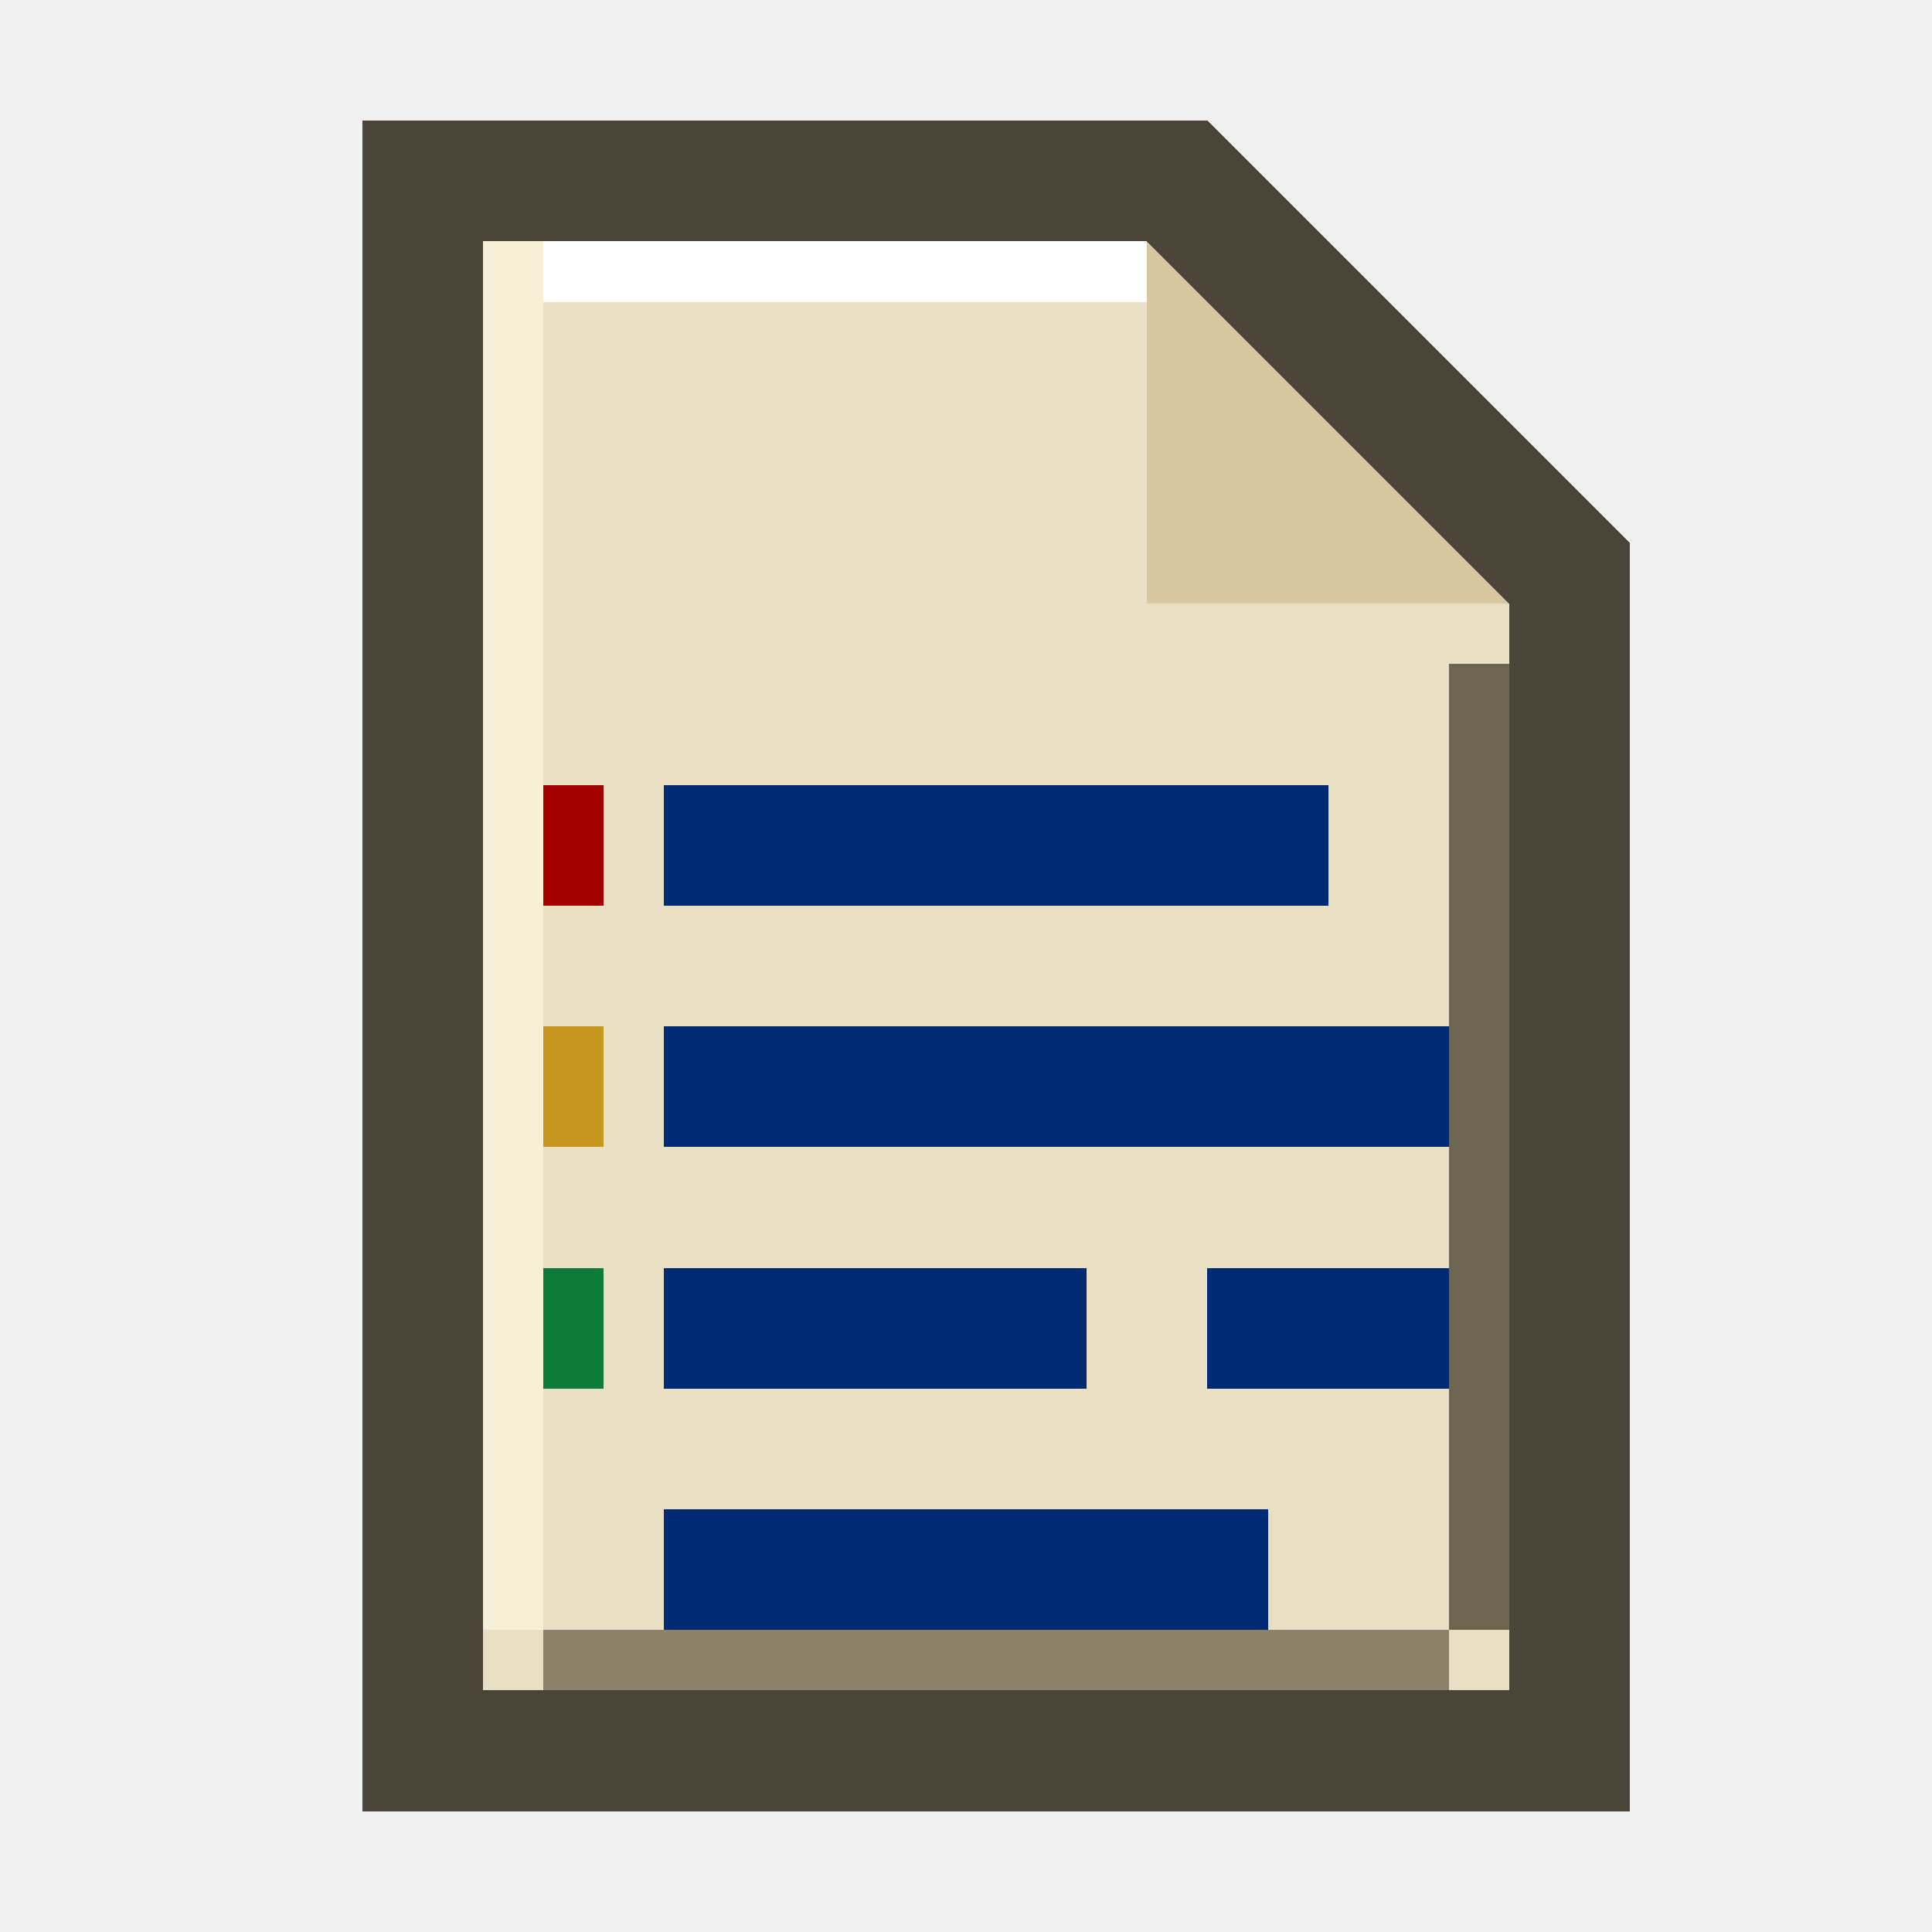
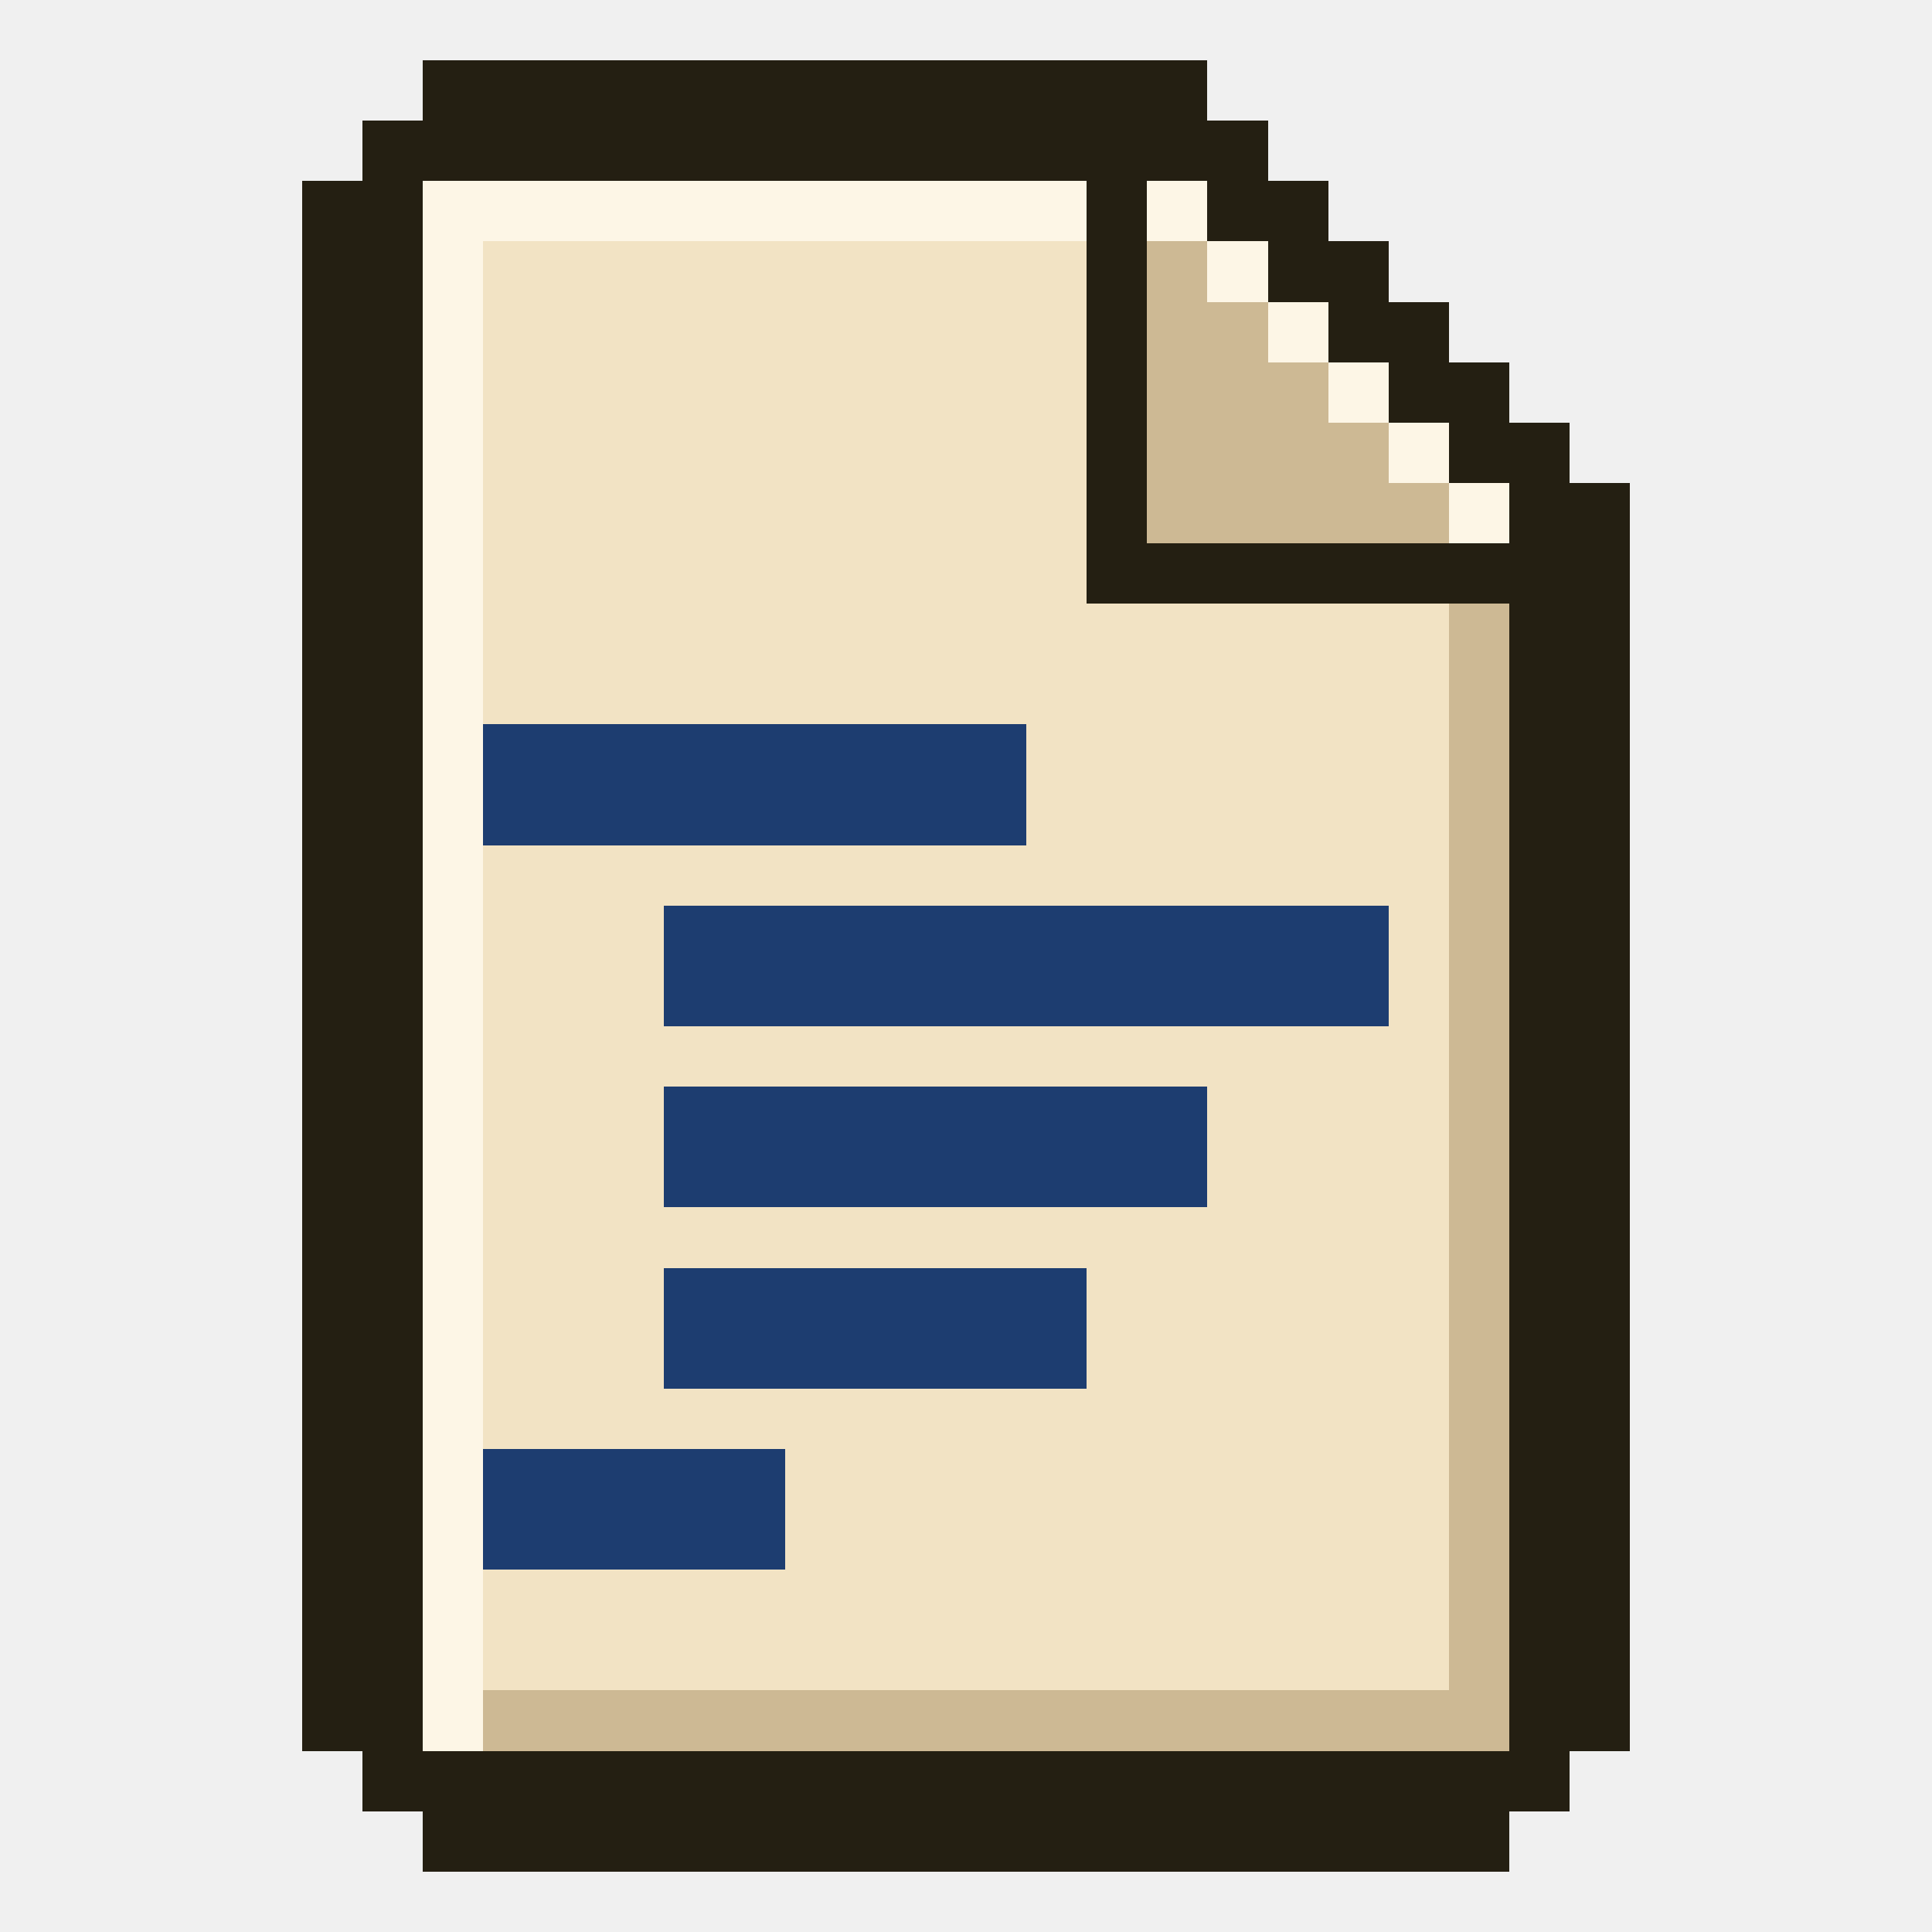
- <svg xmlns="http://www.w3.org/2000/svg" width="32" height="32" viewBox="0 0 32 32" shape-rendering="crispEdges" data-family="cattipu-pixelforge-sidebar-match" data-concept="code-document">
-   <polygon points="6,2 20,2 27,9 27,30 6,30" fill="#4A4538" />
-   <polygon points="8,4 19,4 25,10 25,28 8,28" fill="#E9DFC4" />
-   <polygon points="19,4 25,10 19,10" fill="#D8C8A2" />
-   <rect x="8" y="4" width="11" height="1" fill="#FFFFFF" />
-   <rect x="8" y="4" width="1" height="23" fill="#F7F0D8" />
-   <rect x="24" y="11" width="1" height="16" fill="#6F6652" />
-   <rect x="9" y="27" width="15" height="1" fill="#8C826B" />
-   <rect x="11" y="13" width="11" height="2" fill="#002A73" />
-   <rect x="11" y="17" width="13" height="2" fill="#002A73" />
-   <rect x="11" y="21" width="7" height="2" fill="#002A73" />
-   <rect x="20" y="21" width="4" height="2" fill="#002A73" />
-   <rect x="11" y="25" width="10" height="2" fill="#002A73" />
-   <rect x="9" y="13" width="1" height="2" fill="#A40000" />
-   <rect x="9" y="17" width="1" height="2" fill="#C6971F" />
-   <rect x="9" y="21" width="1" height="2" fill="#0E7A3C" />
+ <svg xmlns="http://www.w3.org/2000/svg" viewBox="0 0 32 32" width="32" height="32" shape-rendering="crispEdges" data-family="cattipu-pixelforge-sidebar-match" data-concept="code-document">
+   <path fill="#1d3d70" d="M8 12h9v1h-9zM8 13h9v1h-9zM11 15h12v1h-12zM11 16h12v1h-12zM11 18h9v1h-9zM11 19h9v1h-9zM11 21h7v1h-7zM11 22h7v1h-7zM8 24h5v1h-5zM8 25h5v1h-5z" />
+   <path fill="#241f12" d="M7 1h13v1h-13zM6 2h15v1h-15zM5 3h2v1h-2zM18 3h1v1h-1zM20 3h2v1h-2zM5 4h2v1h-2zM18 4h1v1h-1zM21 4h2v1h-2zM5 5h2v1h-2zM18 5h1v1h-1zM22 5h2v1h-2zM5 6h2v1h-2zM18 6h1v1h-1zM23 6h2v1h-2zM5 7h2v1h-2zM18 7h1v1h-1zM24 7h2v1h-2zM5 8h2v1h-2zM18 8h1v1h-1zM25 8h2v1h-2zM5 9h2v1h-2zM18 9h9v1h-9zM5 10h2v1h-2zM25 10h2v1h-2zM5 11h2v1h-2zM25 11h2v1h-2zM5 12h2v1h-2zM25 12h2v1h-2zM5 13h2v1h-2zM25 13h2v1h-2zM5 14h2v1h-2zM25 14h2v1h-2zM5 15h2v1h-2zM25 15h2v1h-2zM5 16h2v1h-2zM25 16h2v1h-2zM5 17h2v1h-2zM25 17h2v1h-2zM5 18h2v1h-2zM25 18h2v1h-2zM5 19h2v1h-2zM25 19h2v1h-2zM5 20h2v1h-2zM25 20h2v1h-2zM5 21h2v1h-2zM25 21h2v1h-2zM5 22h2v1h-2zM25 22h2v1h-2zM5 23h2v1h-2zM25 23h2v1h-2zM5 24h2v1h-2zM25 24h2v1h-2zM5 25h2v1h-2zM25 25h2v1h-2zM5 26h2v1h-2zM25 26h2v1h-2zM5 27h2v1h-2zM25 27h2v1h-2zM5 28h2v1h-2zM25 28h2v1h-2zM6 29h20v1h-20zM7 30h18v1h-18z" />
+   <path fill="#cdb994" d="M19 4h1v1h-1zM19 5h2v1h-2zM19 6h3v1h-3zM19 7h4v1h-4zM19 8h5v1h-5zM24 10h1v1h-1zM24 11h1v1h-1zM24 12h1v1h-1zM24 13h1v1h-1zM24 14h1v1h-1zM24 15h1v1h-1zM24 16h1v1h-1zM24 17h1v1h-1zM24 18h1v1h-1zM24 19h1v1h-1zM24 20h1v1h-1zM24 21h1v1h-1zM24 22h1v1h-1zM24 23h1v1h-1zM24 24h1v1h-1zM24 25h1v1h-1zM24 26h1v1h-1zM24 27h1v1h-1zM8 28h17v1h-17z" />
+   <path fill="#f2e3c4" d="M8 4h10v1h-10zM8 5h10v1h-10zM8 6h10v1h-10zM8 7h10v1h-10zM8 8h10v1h-10zM8 9h10v1h-10zM8 10h16v1h-16zM8 11h16v1h-16zM17 12h7v1h-7zM17 13h7v1h-7zM8 14h16v1h-16zM8 15h3v1h-3zM23 15h1v1h-1zM8 16h3v1h-3zM23 16h1v1h-1zM8 17h16v1h-16zM8 18h3v1h-3zM20 18h4v1h-4zM8 19h3v1h-3zM20 19h4v1h-4zM8 20h16v1h-16zM8 21h3v1h-3zM18 21h6v1h-6zM8 22h3v1h-3zM18 22h6v1h-6zM8 23h16v1h-16zM13 24h11v1h-11zM13 25h11v1h-11zM8 26h16v1h-16zM8 27h16v1h-16z" />
+   <path fill="#fdf6e6" d="M7 3h11v1h-11zM19 3h1v1h-1zM7 4h1v1h-1zM20 4h1v1h-1zM7 5h1v1h-1zM21 5h1v1h-1zM7 6h1v1h-1zM22 6h1v1h-1zM7 7h1v1h-1zM23 7h1v1h-1zM7 8h1v1h-1zM24 8h1v1h-1zM7 9h1v1h-1zM7 10h1v1h-1zM7 11h1v1h-1zM7 12h1v1h-1zM7 13h1v1h-1zM7 14h1v1h-1zM7 15h1v1h-1zM7 16h1v1h-1zM7 17h1v1h-1zM7 18h1v1h-1zM7 19h1v1h-1zM7 20h1v1h-1zM7 21h1v1h-1zM7 22h1v1h-1zM7 23h1v1h-1zM7 24h1v1h-1zM7 25h1v1h-1zM7 26h1v1h-1zM7 27h1v1h-1zM7 28h1v1h-1z" />
</svg>
